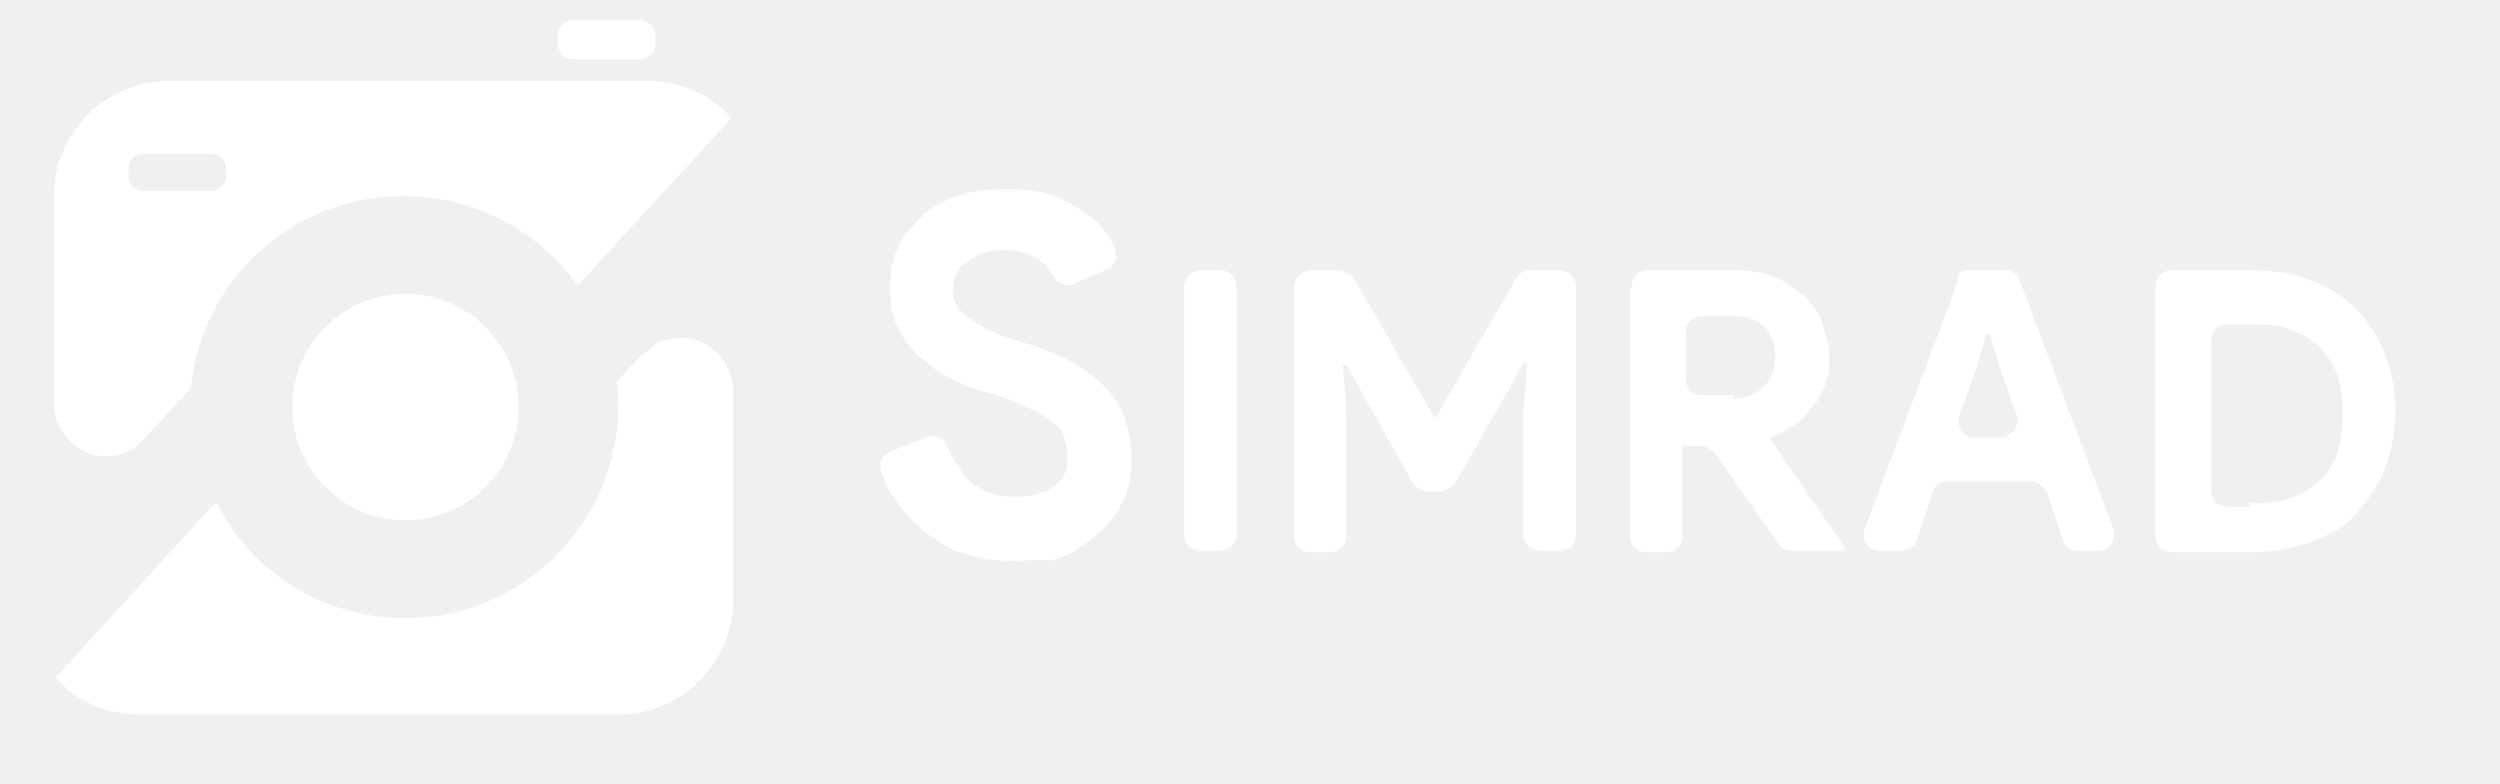
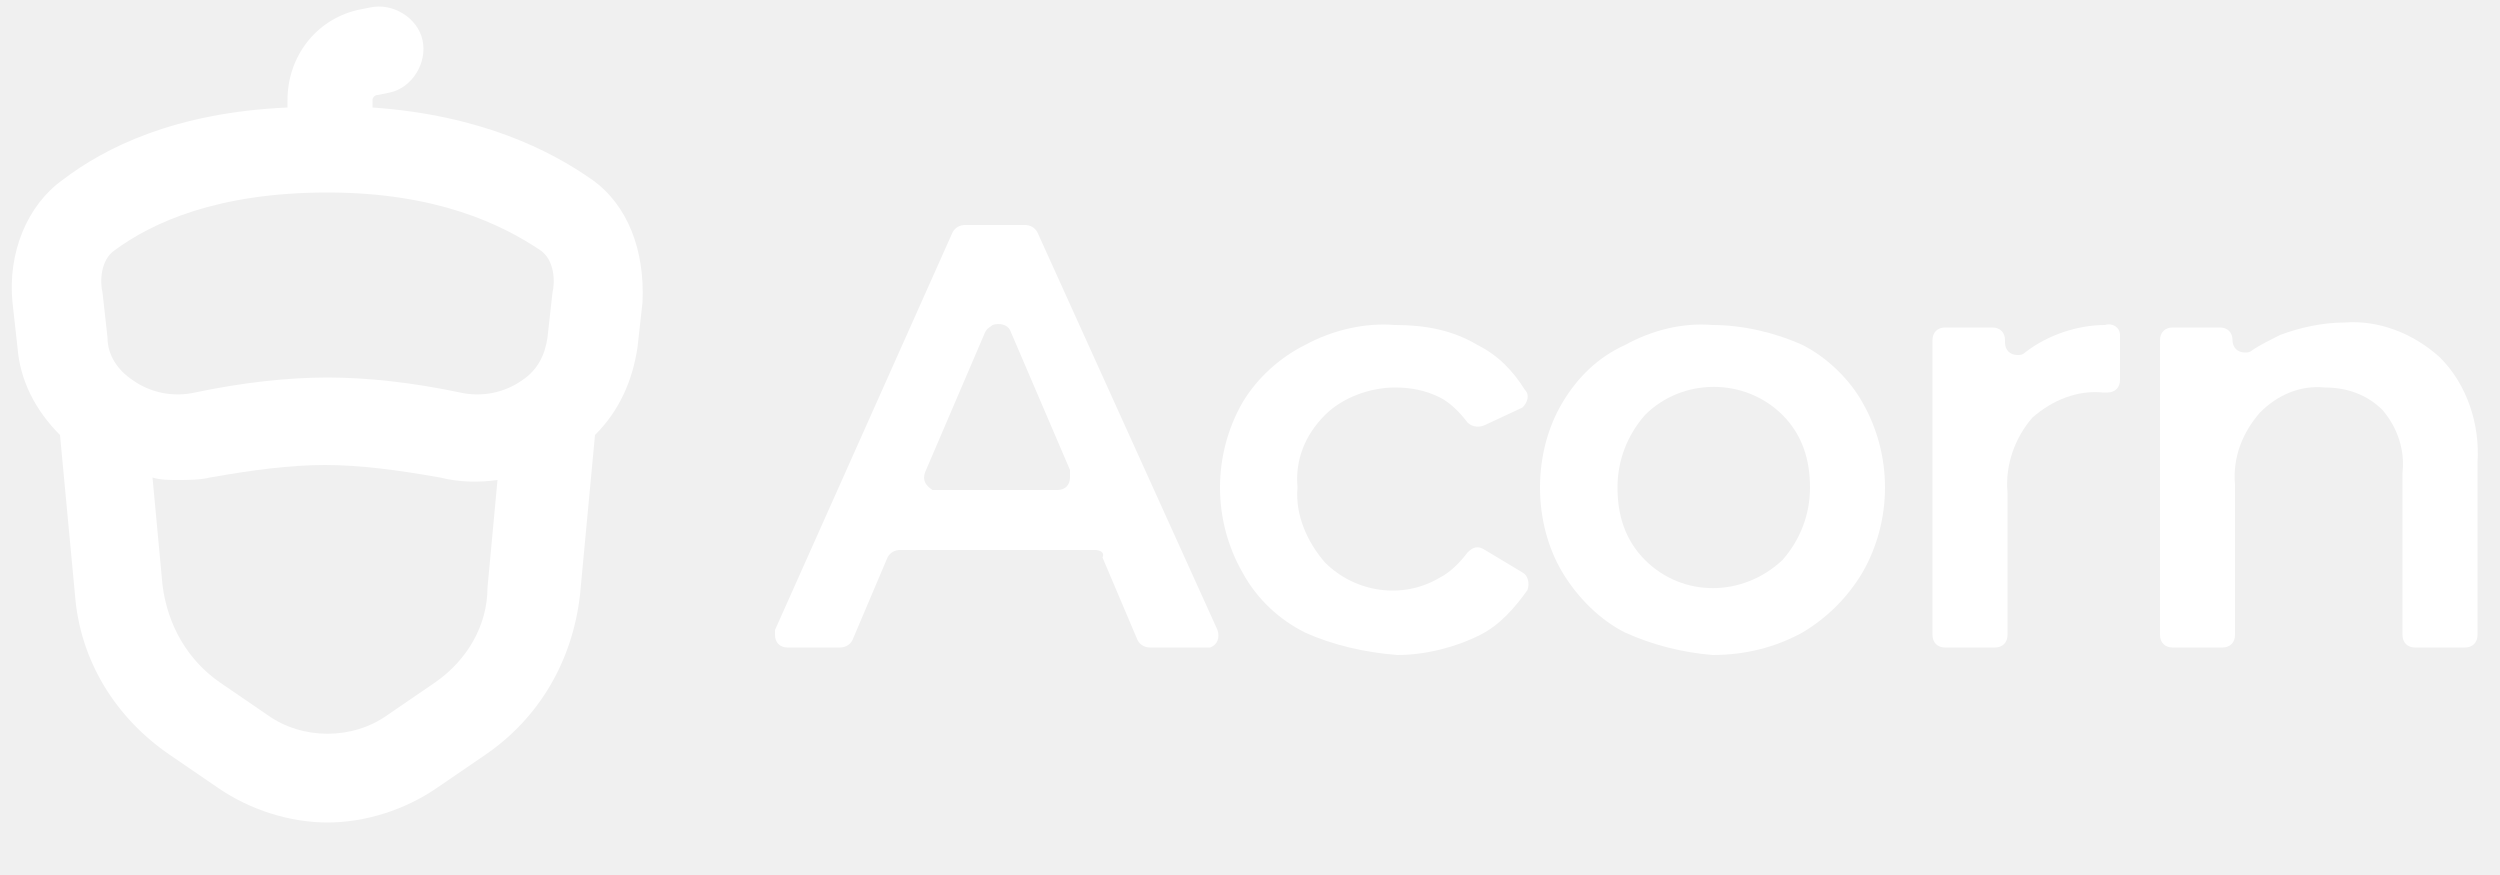
- <svg xmlns="http://www.w3.org/2000/svg" version="1.1" id="Layer_1" x="0px" y="0px" viewBox="0 0 148 46.4" style="enable-background:new 0 0 148 46.4;" xml:space="preserve">
+ <svg xmlns="http://www.w3.org/2000/svg" version="1.1" id="katman_1" x="0px" y="0px" viewBox="0 0 100 35" style="enable-background:new 0 0 100 35;" xml:space="preserve">
  <style type="text/css">
- 	.st0{display:none;fill:#720000;stroke:#000000;stroke-miterlimit:10;}
- 	.st1{display:none;}
- 	.st2{display:inline;fill:#00ADEE;}
- 	.st3{fill:#FFFFFF;}
+ 	.st0{fill:#FFFFFF;}
</style>
-   <g id="Layer_2_00000029025512019162473370000009621143268337163707_">
-     <rect x="-74.1" y="-73.1" class="st0" width="235.9" height="155.6" />
-     <g class="st1">
-       <path class="st2" d="M33.9,3.5h4c0.5,0,0.9-0.4,0.9-0.9V2.1c0-0.5-0.4-0.9-0.9-0.9h-4c-0.5,0-0.9,0.4-0.9,0.9v0.4    C33,3,33.4,3.5,33.9,3.5z" />
-       <path class="st2" d="M40.4,20C40.4,19.9,40.4,19.9,40.4,20L40.4,20c-0.5,0-0.9,0.1-1.2,0.2c-0.4,0.1-0.7,0.4-0.9,0.6L38,21l0,0    l-1.5,1.6c0.1,0.5,0.1,1,0.1,1.4c0,7-5.7,12.6-12.6,12.6c-4.9,0-9.2-2.8-11.2-6.9L3.3,40.1c1.2,1.4,3,2.2,5,2.2h28.3    c3.7,0,6.8-3,6.8-6.8V23C43.3,21.4,42,20,40.4,20z" />
-       <path class="st2" d="M6.2,27L6.2,27L6.2,27c0.5,0,0.9-0.1,1.2-0.2c0.4-0.1,0.7-0.4,0.9-0.6L8.5,26l0,0l2.8-3    c0.6-6.4,6-11.4,12.6-11.4c4.2,0,8,2.1,10.3,5.3L43.3,7c-1.2-1.4-3-2.2-5-2.2H10c-3.7,0-6.8,3-6.8,6.8v12.5    C3.3,25.6,4.6,27,6.2,27z M7.6,10c0-0.5,0.4-0.9,0.9-0.9h4c0.5,0,0.9,0.4,0.9,0.9v0.4c0,0.5-0.4,0.9-0.9,0.9h-4    c-0.5,0-0.9-0.4-0.9-0.9V10z" />
-       <circle class="st2" cx="24" cy="24.1" r="6.7" />
-     </g>
-     <g>
-       <path class="st3" d="M59.9,33.2c-0.9,0-1.8-0.1-2.7-0.4c-0.9-0.2-1.6-0.7-2.3-1.2c-0.7-0.6-1.3-1.1-1.8-1.9    c-0.3-0.4-0.7-1-0.9-1.7c-0.2-0.6,0-1.1,0.6-1.3l2-0.8c0.6-0.2,1.1,0,1.3,0.6c0.3,0.7,0.7,1.2,1.1,1.8c0.7,0.7,1.7,1.1,2.8,1.1    c0.4,0,0.8,0,1.2-0.1s0.8-0.2,1-0.4c0.3-0.2,0.6-0.4,0.8-0.8c0.2-0.3,0.2-0.7,0.2-1.1s-0.1-0.8-0.2-1.1c-0.1-0.3-0.3-0.7-0.7-0.9    c-0.3-0.3-0.8-0.6-1.3-0.8c-0.6-0.2-1.2-0.6-2-0.8L57.7,23c-0.6-0.2-1.1-0.4-1.8-0.8c-0.6-0.3-1.1-0.8-1.6-1.2    c-0.4-0.4-0.9-1-1.2-1.7s-0.4-1.3-0.4-2.2c0-0.9,0.1-1.7,0.4-2.3c0.3-0.8,0.8-1.3,1.4-1.9c0.6-0.6,1.3-1,2.2-1.3s1.8-0.4,2.9-0.4    s2,0.1,2.8,0.4c0.8,0.3,1.4,0.7,2,1.1c0.6,0.4,1,1,1.3,1.4c0.1,0.2,0.2,0.3,0.3,0.6c0.2,0.6,0,1.1-0.6,1.3l-1.8,0.8    c-0.4,0.2-1,0-1.2-0.4c-0.2-0.3-0.4-0.6-0.7-0.9c-0.6-0.4-1.2-0.7-2.2-0.7c-0.9,0-1.6,0.2-2.2,0.7c-0.7,0.4-0.9,1-0.9,1.6    c0,0.7,0.3,1.2,0.9,1.7c0.6,0.4,1.4,0.9,2.7,1.3l1.3,0.4c0.9,0.3,1.7,0.7,2.3,1c0.7,0.4,1.3,0.9,1.8,1.4c0.6,0.6,0.9,1.1,1.2,1.9    c0.2,0.7,0.4,1.4,0.4,2.3c0,1.1-0.2,2.1-0.7,2.9c-0.4,0.8-1,1.4-1.8,2c-0.7,0.6-1.4,0.9-2.3,1.2C61.7,33.1,60.8,33.2,59.9,33.2z" />
-       <path class="st3" d="M71.1,16h1.1c0.6,0,1,0.4,1,1v14.6c0,0.6-0.4,1-1,1h-1.1c-0.6,0-1-0.4-1-1V17C70.1,16.5,70.5,16,71.1,16z" />
-       <path class="st3" d="M77.6,16h1.6c0.3,0,0.7,0.2,0.9,0.4l4.8,8.3H85l4.8-8.3c0.2-0.3,0.6-0.4,0.9-0.4h1.6c0.6,0,1,0.4,1,1v14.6    c0,0.6-0.4,1-1,1h-1.1c-0.6,0-1-0.4-1-1v-7.2c0,0,0,0,0-0.1l0.2-2.8h-0.2l-4,7c-0.2,0.3-0.6,0.6-0.9,0.6h-0.8    c-0.3,0-0.7-0.2-0.9-0.6l-3.9-6.9h-0.2l0.2,2.8c0,0,0,0,0,0.1v7.2c0,0.6-0.4,1-1,1h-1.1c-0.6,0-1-0.4-1-1V17    C76.6,16.5,77.1,16,77.6,16z" />
-       <path class="st3" d="M96.6,17c0-0.6,0.4-1,1-1h5.1c0.9,0,1.6,0.1,2.3,0.4c0.7,0.2,1.2,0.7,1.8,1.1c0.4,0.4,0.9,1,1.1,1.7    s0.4,1.3,0.4,2.1c0,0.6-0.1,1.1-0.3,1.6s-0.4,0.9-0.8,1.3c-0.3,0.4-0.7,0.8-1.1,1c-0.4,0.3-0.9,0.6-1.3,0.7V26l4.4,6.4v0.2h-3.1    c-0.3,0-0.7-0.1-0.8-0.4l-3.8-5.4c-0.2-0.2-0.4-0.4-0.8-0.4h-1.1v5.3c0,0.6-0.4,1-1,1h-1.1c-0.6,0-1-0.4-1-1V17H96.6z M102.6,23.6    c0.7,0,1.3-0.2,1.8-0.7s0.7-1,0.7-1.7c0-0.3,0-0.6-0.1-0.9s-0.2-0.6-0.4-0.8c-0.2-0.2-0.4-0.4-0.8-0.6c-0.3-0.1-0.7-0.2-1-0.2h-2    c-0.6,0-1,0.4-1,1v2.7c0,0.6,0.4,1,1,1h1.9L102.6,23.6L102.6,23.6z" />
-       <path class="st3" d="M116.5,16h2.2c0.4,0,0.8,0.2,0.9,0.7l5.5,14.6c0.2,0.7-0.2,1.3-0.9,1.3H123c-0.4,0-0.8-0.2-0.9-0.7l-0.9-2.7    c-0.1-0.4-0.6-0.7-0.9-0.7h-5c-0.4,0-0.8,0.2-0.9,0.7l-0.9,2.7c-0.1,0.4-0.6,0.7-0.9,0.7h-1.3c-0.7,0-1.2-0.7-0.9-1.3l5.5-14.6    C115.8,16.2,116.1,16,116.5,16z M119.4,24.6l-1-2.8l0,0l-0.6-2h-0.2l-0.6,2l0,0l-1,2.8c-0.2,0.7,0.2,1.3,0.9,1.3h1.6    C119.1,25.9,119.6,25.1,119.4,24.6z" />
-       <path class="st3" d="M127.6,17c0-0.6,0.4-1,1-1h4.7c1.3,0,2.5,0.2,3.5,0.6c1.1,0.4,2,1,2.7,1.7s1.3,1.7,1.7,2.7s0.6,2.1,0.6,3.3    s-0.2,2.3-0.6,3.4c-0.4,1-1,1.9-1.7,2.7c-0.7,0.8-1.7,1.3-2.7,1.7c-1,0.3-2.2,0.6-3.5,0.6h-4.7c-0.6,0-1-0.4-1-1    C127.6,31.7,127.6,17,127.6,17z M133.2,29.8c0.9,0,1.8-0.1,2.4-0.3c0.7-0.2,1.3-0.7,1.8-1.1c0.4-0.4,0.8-1,1-1.7s0.3-1.4,0.3-2.2    c0-0.8-0.1-1.6-0.3-2.2c-0.2-0.7-0.6-1.2-1-1.7c-0.4-0.4-1-0.8-1.8-1.1c-0.8-0.3-1.6-0.3-2.4-0.3h-1.3c-0.6,0-1,0.4-1,1V29    c0,0.6,0.4,1,1,1h1.3V29.8z" />
-     </g>
-   </g>
-   <g id="katman_1">
-     <g>
-       <path class="st3" d="M33.9,3.5h4c0.5,0,0.9-0.4,0.9-0.9V2.1c0-0.5-0.4-0.9-0.9-0.9h-4c-0.5,0-0.9,0.4-0.9,0.9v0.4    C33,3,33.4,3.5,33.9,3.5z" />
-       <path class="st3" d="M40.4,20C40.4,19.9,40.4,19.9,40.4,20L40.4,20c-0.5,0-0.9,0.1-1.2,0.2c-0.4,0.1-0.7,0.4-0.9,0.6L38,21l0,0    l-1.5,1.6c0.1,0.5,0.1,1,0.1,1.4c0,7-5.7,12.6-12.6,12.6c-4.9,0-9.2-2.8-11.2-6.9L3.3,40.1c1.2,1.4,3,2.2,5,2.2h28.3    c3.7,0,6.8-3,6.8-6.8V23C43.3,21.4,42,20,40.4,20z" />
-       <path class="st3" d="M6.2,27L6.2,27L6.2,27c0.5,0,0.9-0.1,1.2-0.2c0.4-0.1,0.7-0.4,0.9-0.6L8.5,26l0,0l2.8-3    c0.6-6.4,6-11.4,12.6-11.4c4.2,0,8,2.1,10.3,5.3L43.3,7c-1.2-1.4-3-2.2-5-2.2H10c-3.7,0-6.8,3-6.8,6.8v12.5    C3.3,25.6,4.6,27,6.2,27z M7.6,10c0-0.5,0.4-0.9,0.9-0.9h4c0.5,0,0.9,0.4,0.9,0.9v0.4c0,0.5-0.4,0.9-0.9,0.9h-4    c-0.5,0-0.9-0.4-0.9-0.9V10z" />
-       <circle class="st3" cx="24" cy="24.1" r="6.7" />
-     </g>
-   </g>
+   <path class="st0" d="M43.8,22H36c-0.2,0-0.4,0.1-0.5,0.3l-1.4,3.3c-0.1,0.2-0.3,0.3-0.5,0.3h-2.1c-0.3,0-0.5-0.2-0.5-0.5  c0-0.1,0-0.1,0-0.2l7.1-15.9C38.2,9.1,38.4,9,38.6,9H41c0.2,0,0.4,0.1,0.5,0.3l7.2,15.9c0.1,0.3,0,0.6-0.3,0.7c-0.1,0-0.1,0-0.2,0  H46c-0.2,0-0.4-0.1-0.5-0.3l-1.4-3.3C44.2,22.1,44,22,43.8,22z M42.8,18.8l-2.4-5.6C40.3,13,40,12.9,39.7,13  c-0.1,0.1-0.2,0.1-0.3,0.3L37,18.9c-0.1,0.3,0,0.5,0.3,0.7c0.1,0,0.1,0,0.2,0h4.8c0.3,0,0.5-0.2,0.5-0.5  C42.8,19,42.8,18.9,42.8,18.8L42.8,18.8z" />
+   <path class="st0" d="M52.2,25.3c-1-0.5-1.9-1.3-2.5-2.4c-1.2-2.1-1.2-4.7,0-6.8c0.6-1,1.5-1.8,2.5-2.3c1.1-0.6,2.4-0.9,3.6-0.8  c1.2,0,2.3,0.2,3.3,0.8c0.8,0.4,1.4,1,1.9,1.8c0.2,0.2,0.1,0.5-0.1,0.7l0,0L59.4,17c-0.2,0.1-0.5,0.1-0.7-0.1  c-0.3-0.4-0.7-0.8-1.1-1c-0.6-0.3-1.2-0.4-1.8-0.4c-1,0-2.1,0.4-2.8,1.1c-0.8,0.8-1.2,1.8-1.1,2.9c-0.1,1.1,0.4,2.2,1.1,3  c1.2,1.2,3.1,1.5,4.6,0.6c0.4-0.2,0.8-0.6,1.1-1c0.2-0.2,0.4-0.3,0.7-0.1l1.5,0.9c0.2,0.1,0.3,0.4,0.2,0.7l0,0  c-0.5,0.7-1.1,1.4-1.9,1.8c-1,0.5-2.2,0.8-3.3,0.8C54.6,26.1,53.3,25.8,52.2,25.3z" />
+   <path class="st0" d="M65,25.3c-1-0.5-1.9-1.4-2.5-2.4s-0.9-2.2-0.9-3.4c0-1.2,0.3-2.4,0.9-3.4c0.6-1,1.4-1.8,2.5-2.3  c1.1-0.6,2.3-0.9,3.5-0.8c1.2,0,2.5,0.3,3.6,0.8c1,0.5,1.9,1.4,2.4,2.3c1.2,2.1,1.2,4.7,0,6.8c-0.6,1-1.4,1.8-2.4,2.4  c-1.1,0.6-2.3,0.9-3.6,0.9C67.3,26.1,66.1,25.8,65,25.3z M71.3,22.4c0.7-0.8,1.1-1.8,1.1-2.9s-0.3-2.1-1.1-2.9c-1.5-1.5-4-1.5-5.5,0  c-0.7,0.8-1.1,1.8-1.1,2.9s0.3,2.1,1.1,2.9C67.3,23.9,69.7,23.9,71.3,22.4z" />
+   <path class="st0" d="M84.8,13.4v1.8c0,0.3-0.2,0.5-0.5,0.5l0,0h-0.2c-1-0.1-2,0.3-2.8,1c-0.7,0.8-1.1,1.9-1,3v5.7  c0,0.3-0.2,0.5-0.5,0.5l0,0h-2c-0.3,0-0.5-0.2-0.5-0.5l0,0V13.6c0-0.3,0.2-0.5,0.5-0.5h1.9c0.3,0,0.5,0.2,0.5,0.5l0,0v0.1  c0,0.3,0.2,0.5,0.5,0.5c0.1,0,0.2,0,0.3-0.1c0.9-0.7,2.1-1.1,3.2-1.1C84.5,12.9,84.8,13.1,84.8,13.4L84.8,13.4z" />
+   <path class="st0" d="M97.6,14.3c1.1,1.1,1.6,2.7,1.5,4.2v6.9c0,0.3-0.2,0.5-0.5,0.5l0,0h-2c-0.3,0-0.5-0.2-0.5-0.5l0,0v-6.5  c0.1-0.9-0.2-1.8-0.8-2.5c-0.6-0.6-1.4-0.9-2.3-0.9c-1-0.1-1.9,0.3-2.6,1c-0.7,0.8-1.1,1.8-1,2.9v6c0,0.3-0.2,0.5-0.5,0.5l0,0h-2  c-0.3,0-0.5-0.2-0.5-0.5l0,0V13.6c0-0.3,0.2-0.5,0.5-0.5l0,0h1.9c0.3,0,0.5,0.2,0.5,0.5l0,0c0,0.3,0.2,0.5,0.5,0.5  c0.1,0,0.2,0,0.3-0.1c0.3-0.2,0.7-0.4,1.1-0.6c0.8-0.3,1.7-0.5,2.6-0.5C95.1,12.8,96.5,13.3,97.6,14.3z" />
+   <path class="st0" d="M23.7,7.2c-1.7-1.2-4.5-2.6-8.8-2.9V4c0-0.1,0.1-0.2,0.2-0.2l0.5-0.1c0.9-0.2,1.5-1.2,1.3-2.1  c-0.2-0.9-1.2-1.5-2.1-1.3l-0.5,0.1c-1.7,0.4-2.8,1.9-2.8,3.6v0.3C7,4.5,4.2,5.9,2.5,7.2c-1.4,1-2.2,2.9-2,4.9l0.2,1.8  c0.1,1.3,0.7,2.5,1.7,3.5l0.6,6.4c0.2,2.6,1.6,4.9,3.8,6.4l1.9,1.3c1.3,0.9,2.9,1.4,4.4,1.4c1.5,0,3.1-0.5,4.4-1.4l1.9-1.3  c2.2-1.5,3.5-3.8,3.8-6.4l0.6-6.4c1-1,1.5-2.2,1.7-3.5l0.2-1.8C25.8,10,25.1,8.2,23.7,7.2z M4.6,10c1.5-1.1,4.1-2.3,8.5-2.3  c4.4,0,7,1.3,8.5,2.3c0.6,0.4,0.6,1.3,0.5,1.7l-0.2,1.8c-0.1,0.7-0.4,1.3-1,1.7c-0.7,0.5-1.6,0.7-2.5,0.5c-1.9-0.4-3.7-0.6-5.3-0.6  c-1.6,0-3.4,0.2-5.3,0.6c-0.9,0.2-1.8,0-2.5-0.5c-0.6-0.4-1-1-1-1.7l-0.2-1.8v0C4,11.3,4,10.4,4.6,10z M17.4,27.3l-1.9,1.3  c-1.4,1-3.4,1-4.8,0l-1.9-1.3c-1.3-0.9-2.1-2.3-2.3-3.9l-0.4-4.3c0.3,0.1,0.7,0.1,1,0.1c0.4,0,0.9,0,1.3-0.1  c1.7-0.3,3.2-0.5,4.6-0.5c1.4,0,2.9,0.2,4.6,0.5c0.8,0.2,1.6,0.2,2.3,0.1l-0.4,4.3C19.5,25,18.7,26.4,17.4,27.3z" />
</svg>
